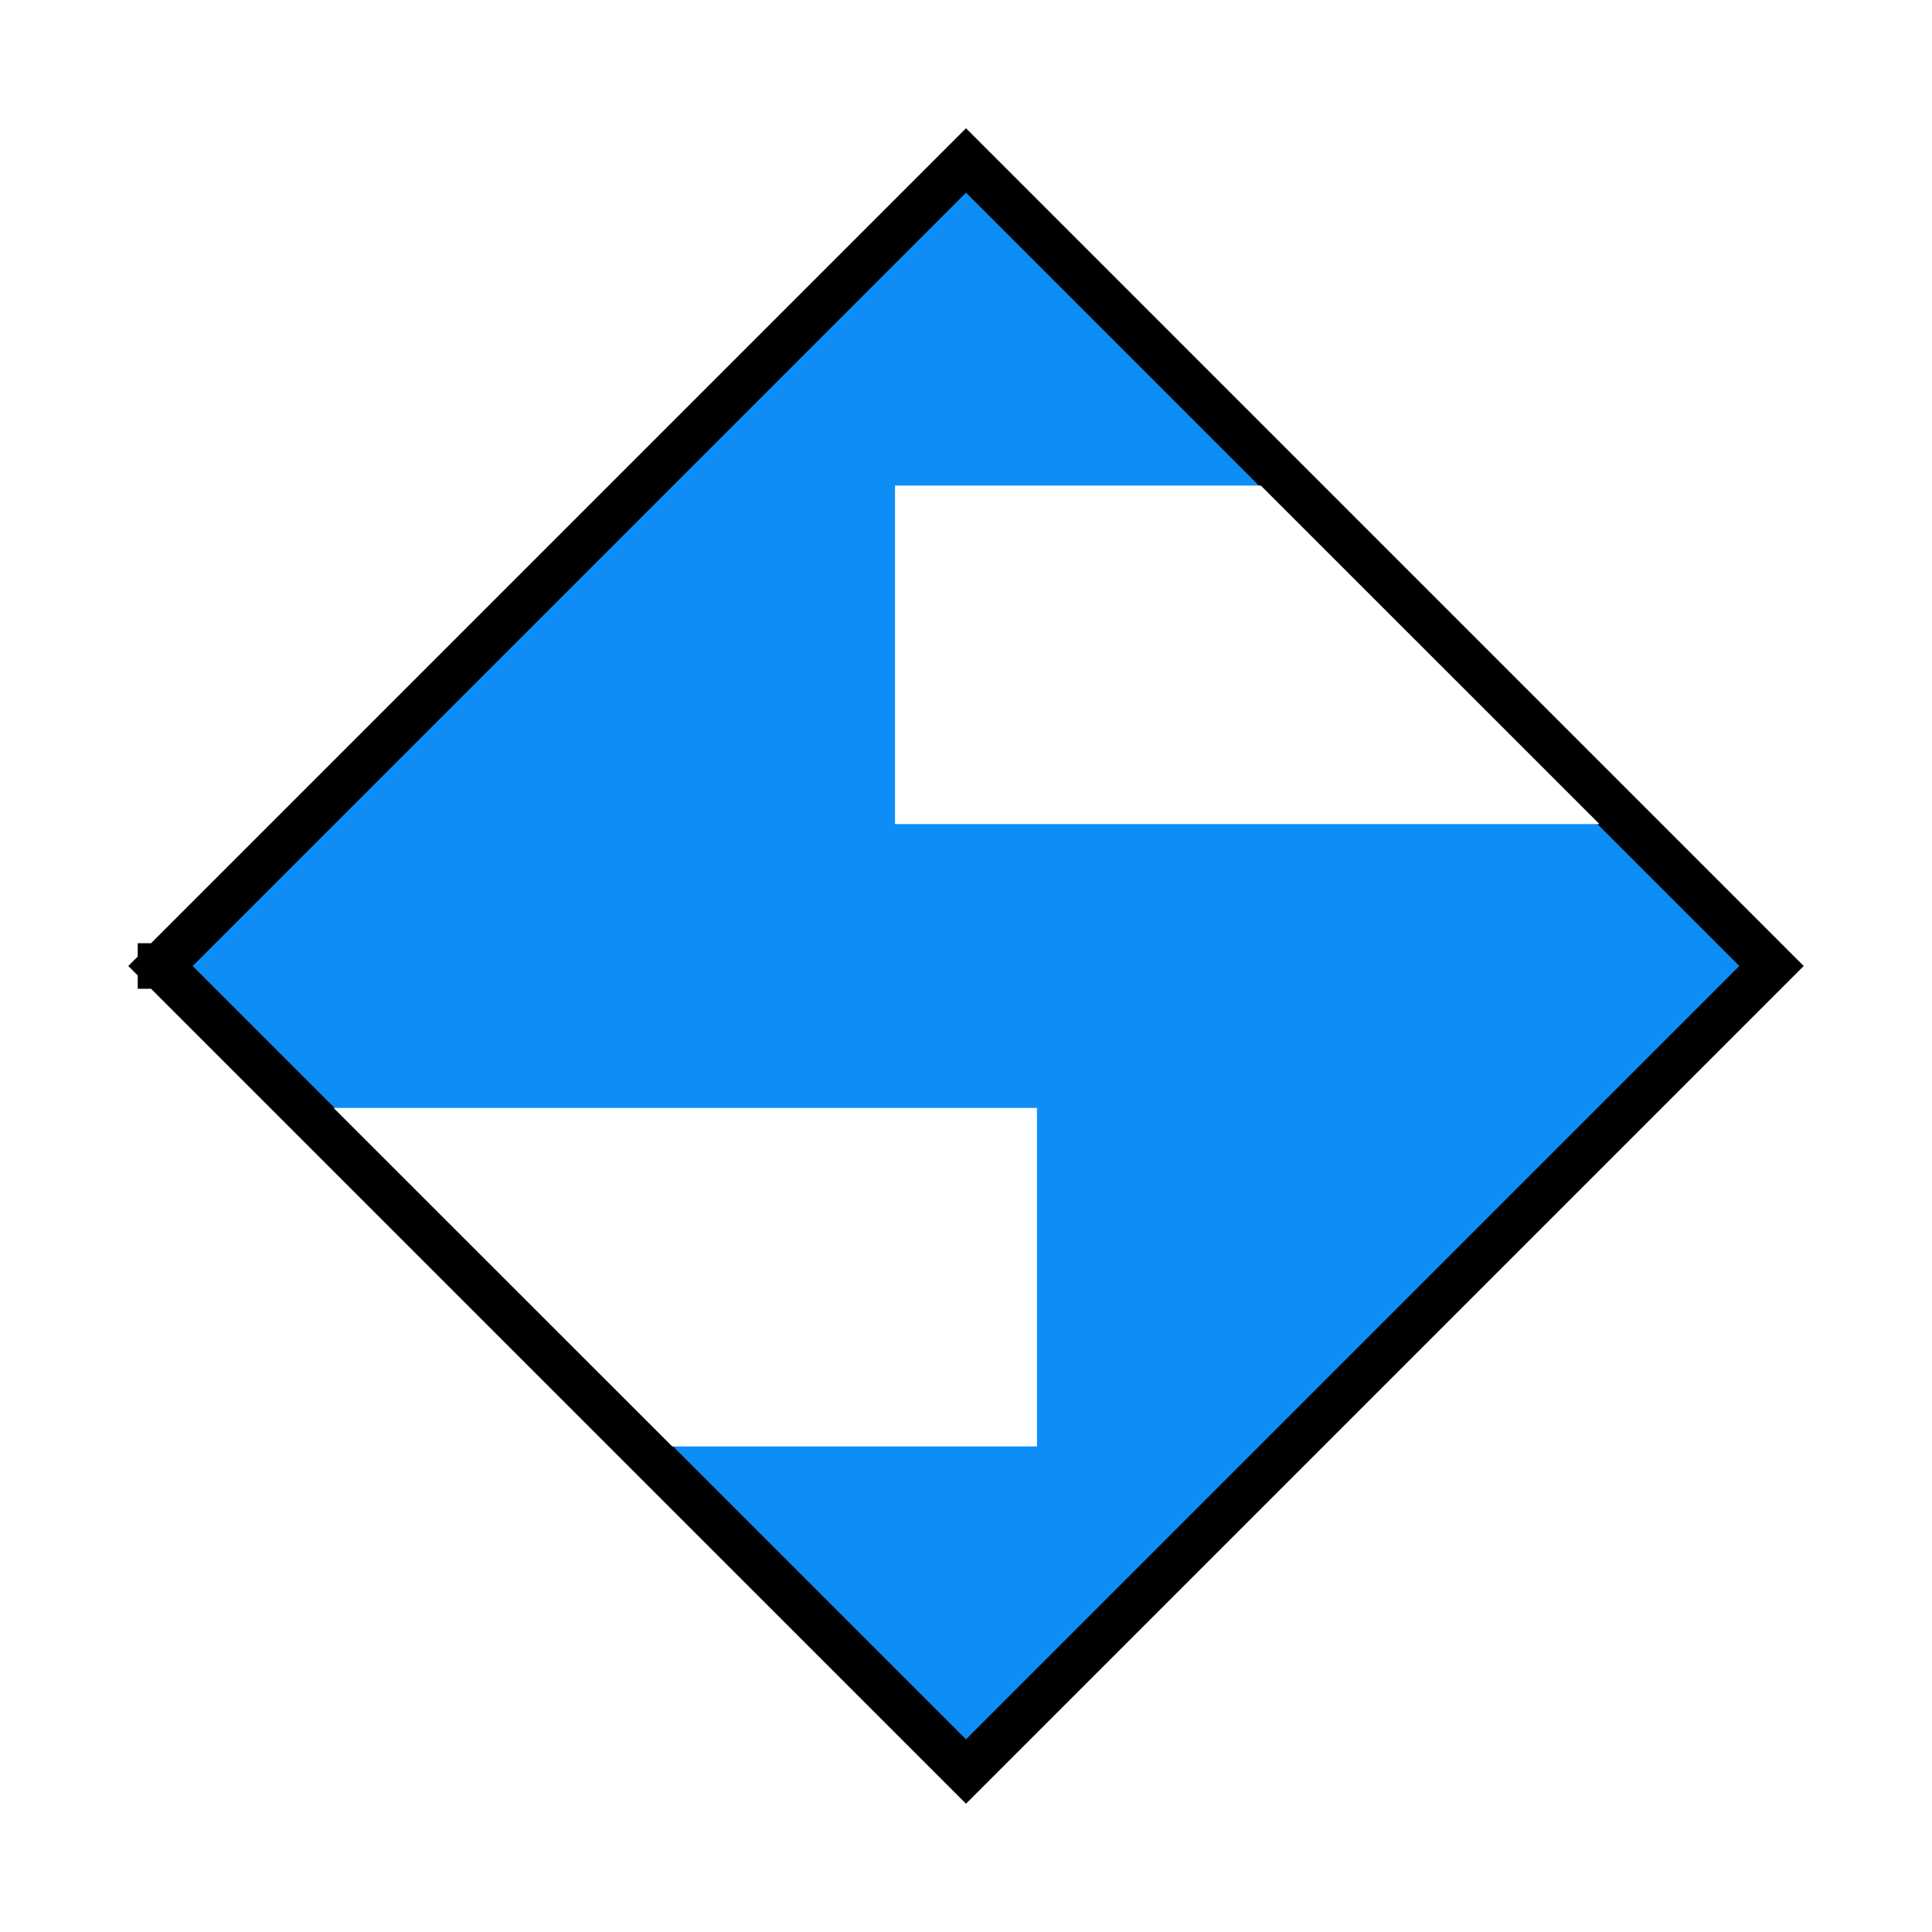
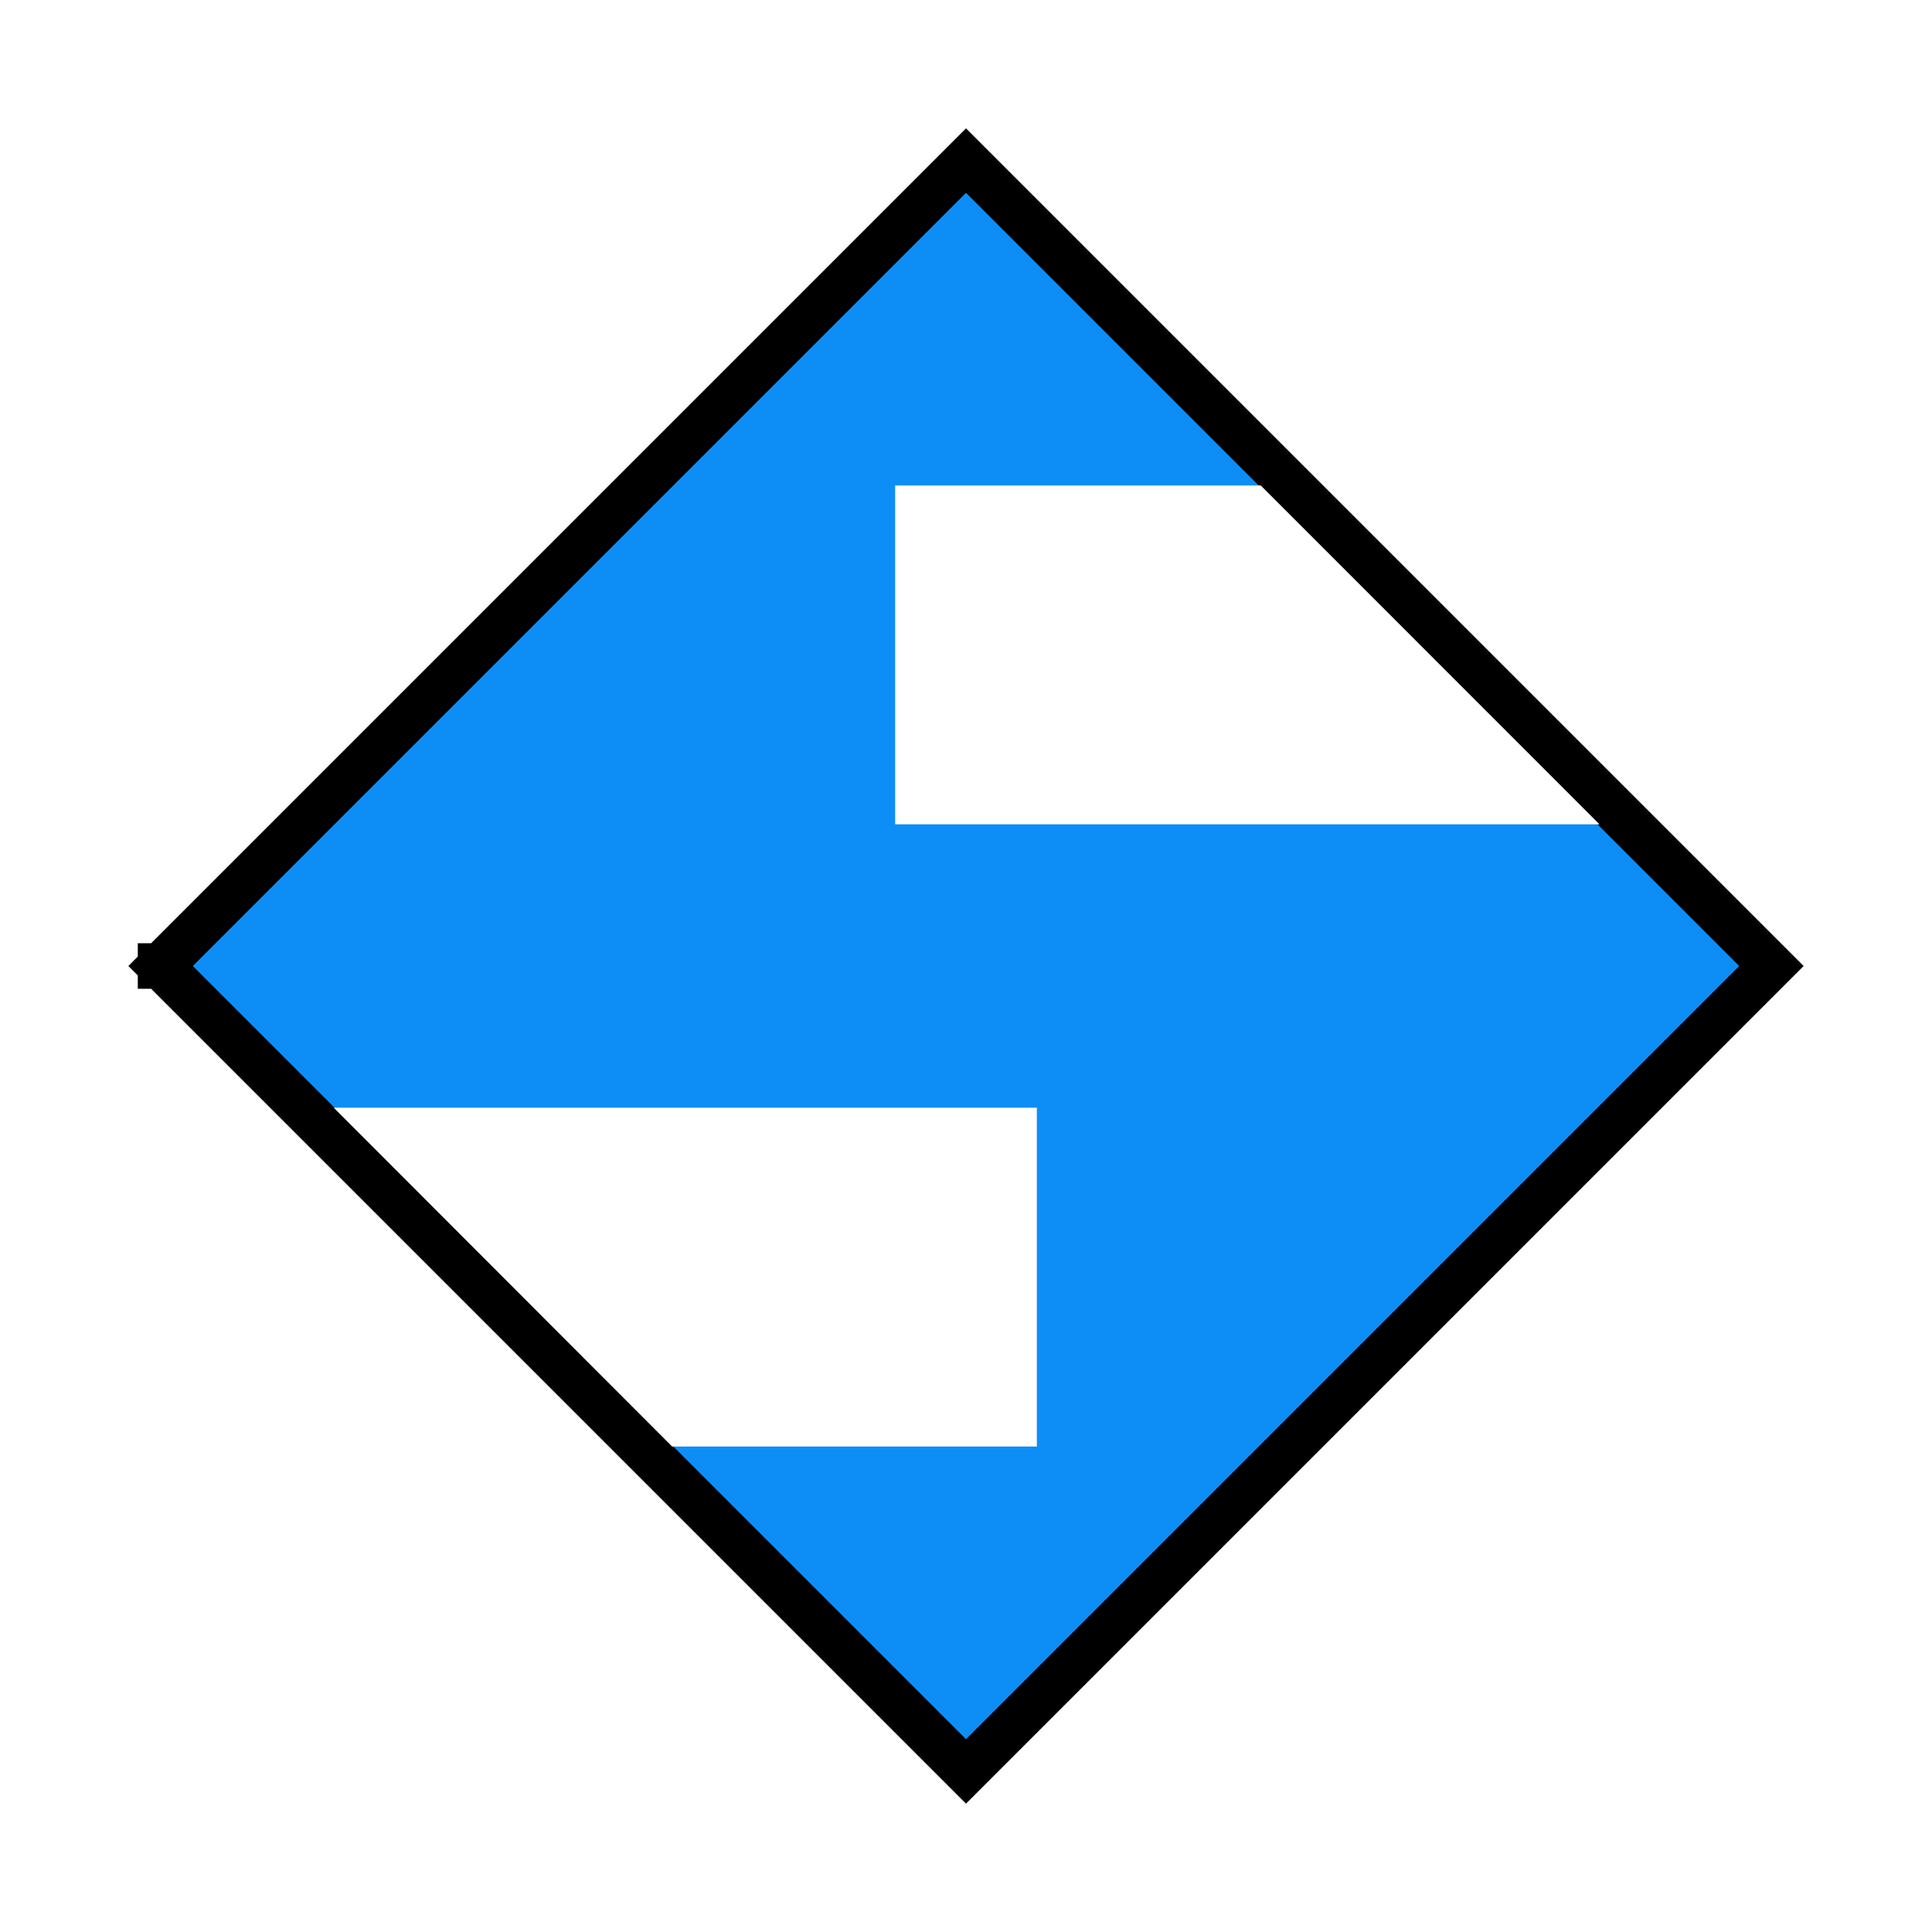
- <svg xmlns="http://www.w3.org/2000/svg" width="15" height="15" viewBox="0 0 15 15">
-   <path fill-rule="nonzero" fill="rgb(100%, 100%, 100%)" fill-opacity="1" d="M 7.5 0 L 0 7.5 L 7.5 15 L 15 7.5 Z M 7.5 1.246 L 13.754 7.5 L 7.5 13.754 L 1.246 7.5 Z M 7.5 1.246 " />
-   <path fill-rule="nonzero" fill="rgb(5.098%, 55.686%, 96.863%)" fill-opacity="1" stroke-width="7" stroke-linecap="square" stroke-linejoin="miter" stroke="rgb(0%, 0%, 0%)" stroke-opacity="1" stroke-miterlimit="4" d="M 24.659 148.42 L 148.42 24.659 L 272.18 148.42 L 148.42 272.18 Z M 24.659 148.42 " transform="matrix(0.0505323, 0, 0, 0.0505323, 0, 0)" />
-   <path fill-rule="nonzero" fill="rgb(100%, 100%, 100%)" fill-opacity="1" d="M 2.59 8.602 L 5.219 11.23 L 8.051 11.23 L 8.051 8.602 Z M 2.59 8.602 " />
-   <path fill-rule="nonzero" fill="rgb(100%, 100%, 100%)" fill-opacity="1" d="M 6.949 3.77 L 6.949 6.398 L 12.418 6.398 L 9.789 3.77 Z M 6.949 3.77 " />
+ <svg xmlns="http://www.w3.org/2000/svg" width="18" height="18" viewBox="0 0 18 18">
+   <path fill-rule="nonzero" fill="rgb(100%, 100%, 100%)" fill-opacity="1" d="M 9 0 L 0 9 L 9 18 L 18 9 Z M 9 1.496 L 16.504 9 L 9 16.504 L 1.496 9 Z M 9 1.496 " />
+   <path fill-rule="nonzero" fill="rgb(5.098%, 55.686%, 96.863%)" fill-opacity="1" stroke-width="7" stroke-linecap="square" stroke-linejoin="miter" stroke="rgb(0%, 0%, 0%)" stroke-opacity="1" stroke-miterlimit="4" d="M 24.672 148.42 L 148.42 24.672 L 272.168 148.42 L 148.42 272.168 Z M 24.672 148.42 L 24.672 148.42 M 24.672 148.42 " transform="matrix(0.0606388, 0, 0, 0.0606388, 0, 0)" />
+   <path fill-rule="nonzero" fill="rgb(100%, 100%, 100%)" fill-opacity="1" d="M 3.109 10.32 L 6.262 13.477 L 9.66 13.477 L 9.66 10.32 Z M 3.109 10.32 " />
+   <path fill-rule="nonzero" fill="rgb(100%, 100%, 100%)" fill-opacity="1" d="M 8.34 4.523 L 8.34 7.68 L 14.902 7.68 L 11.746 4.523 Z M 8.34 4.523 " />
</svg>
